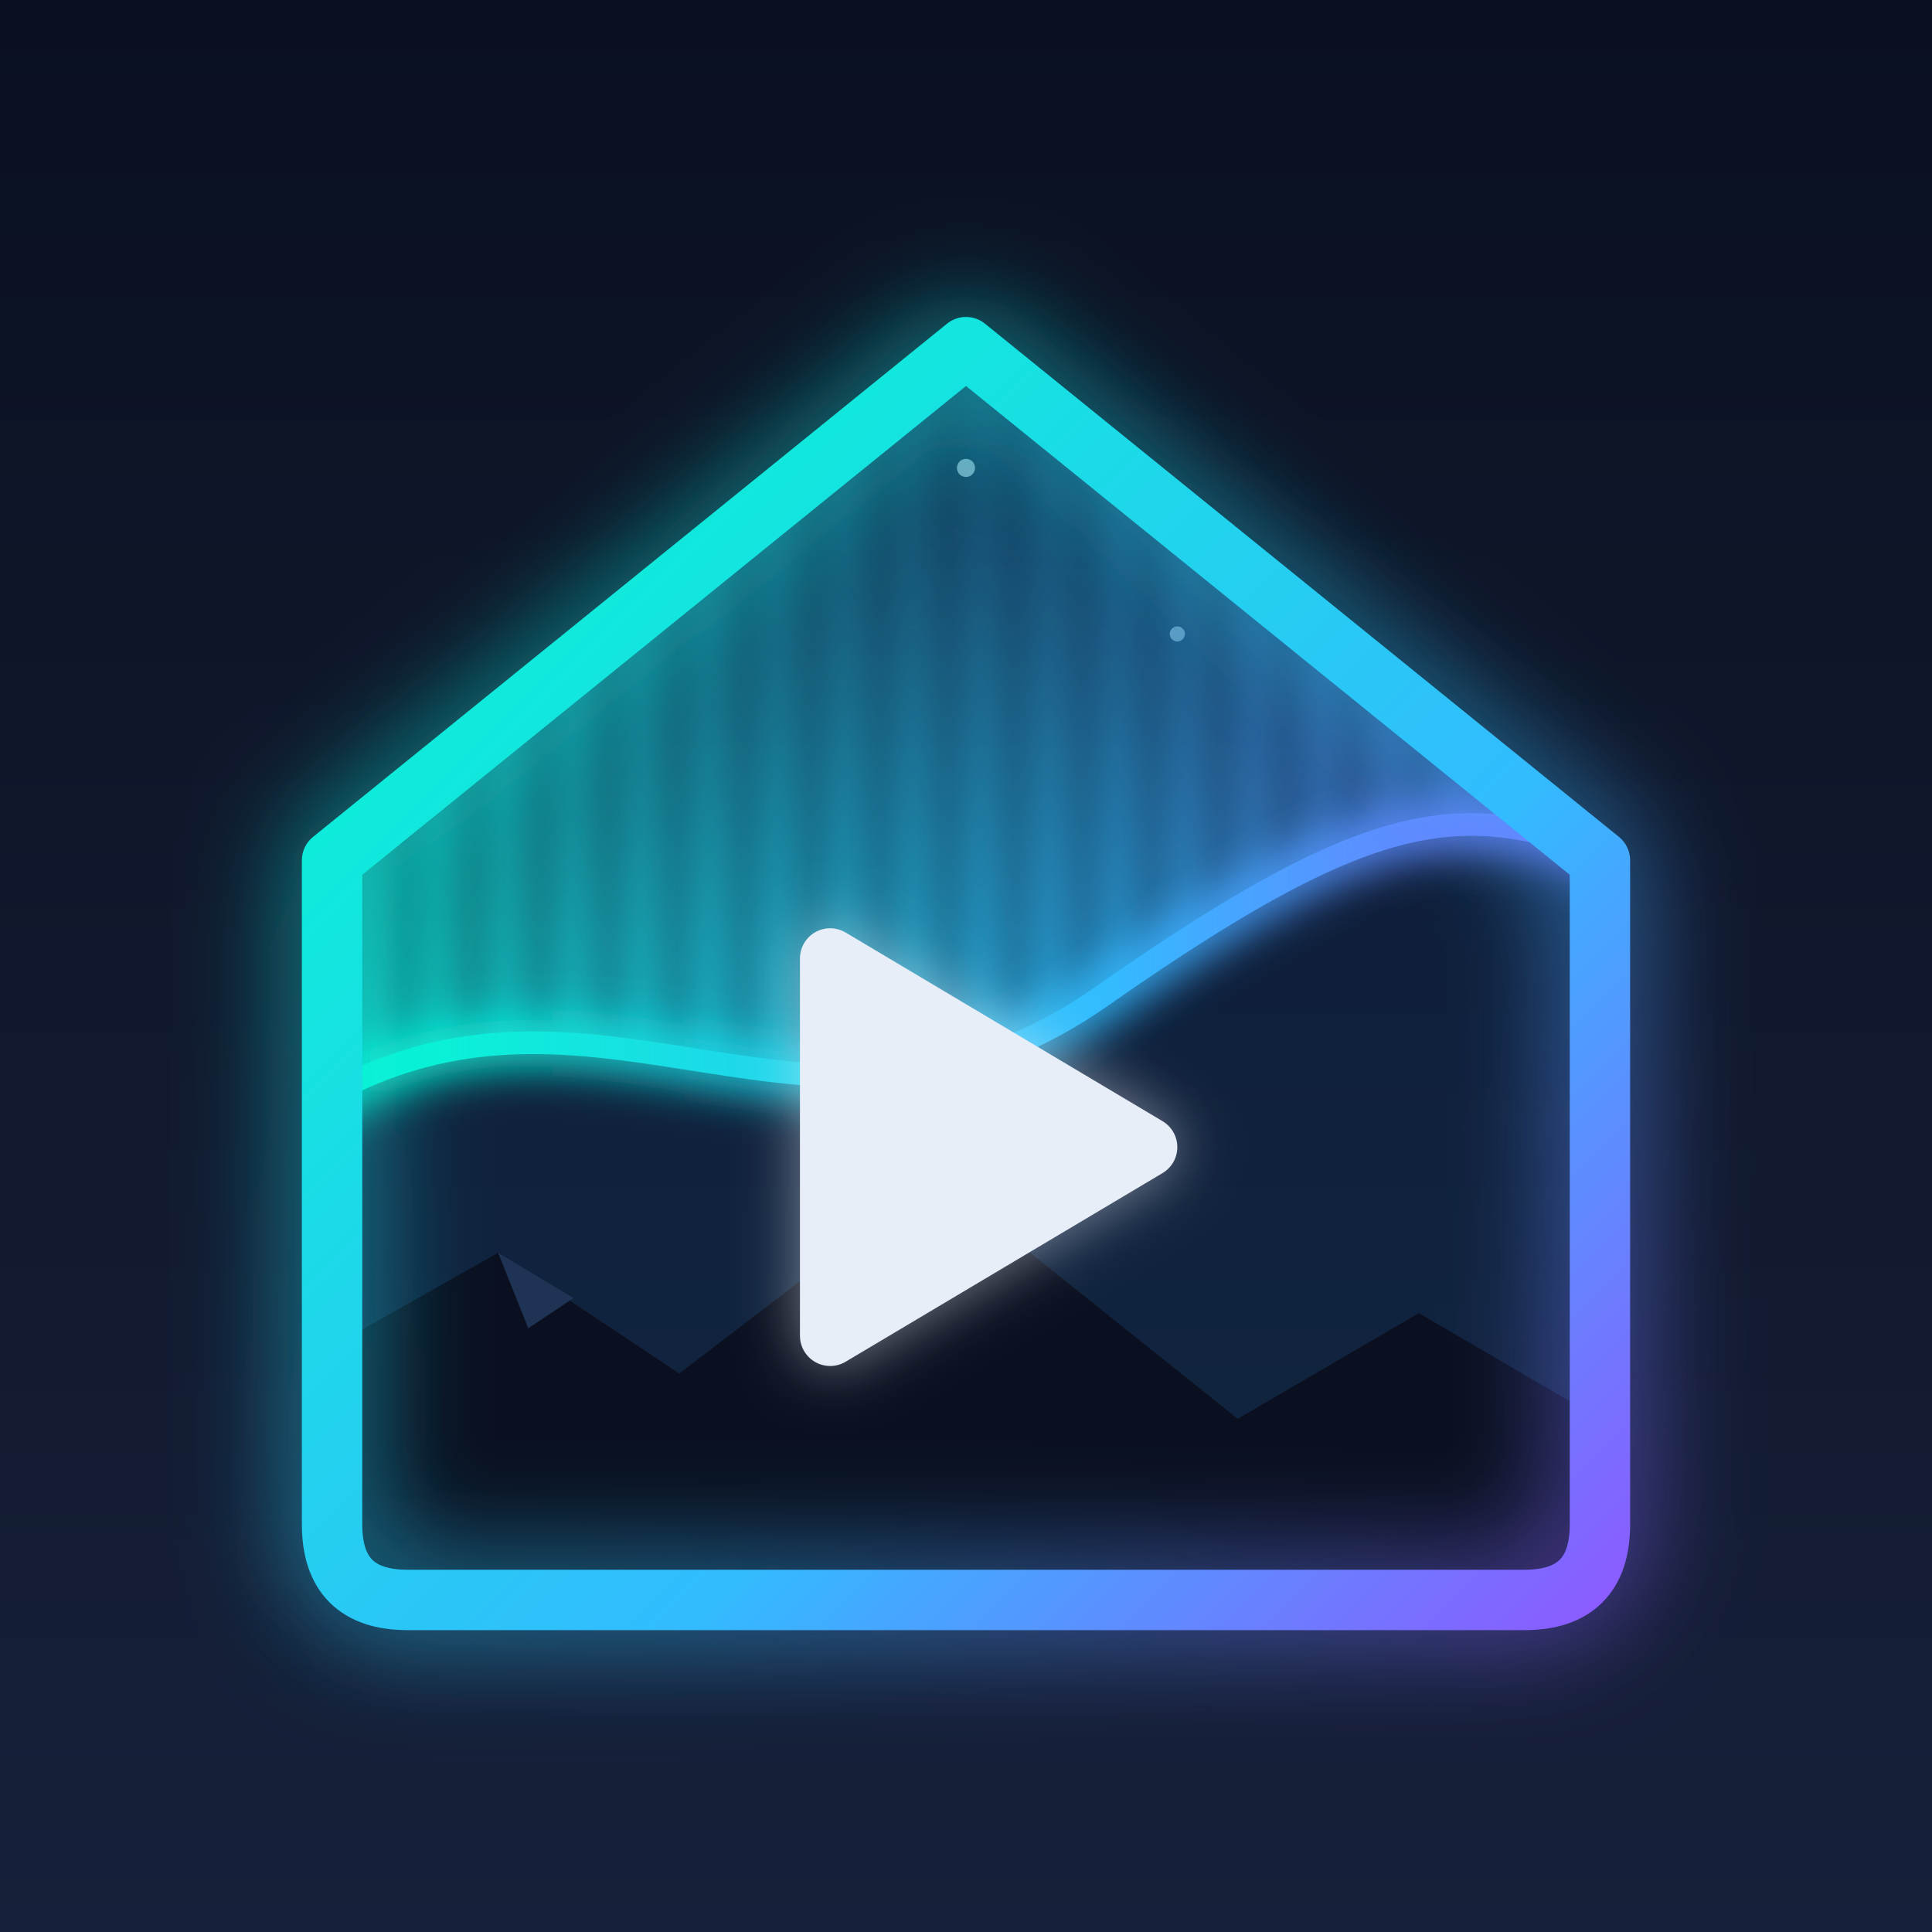
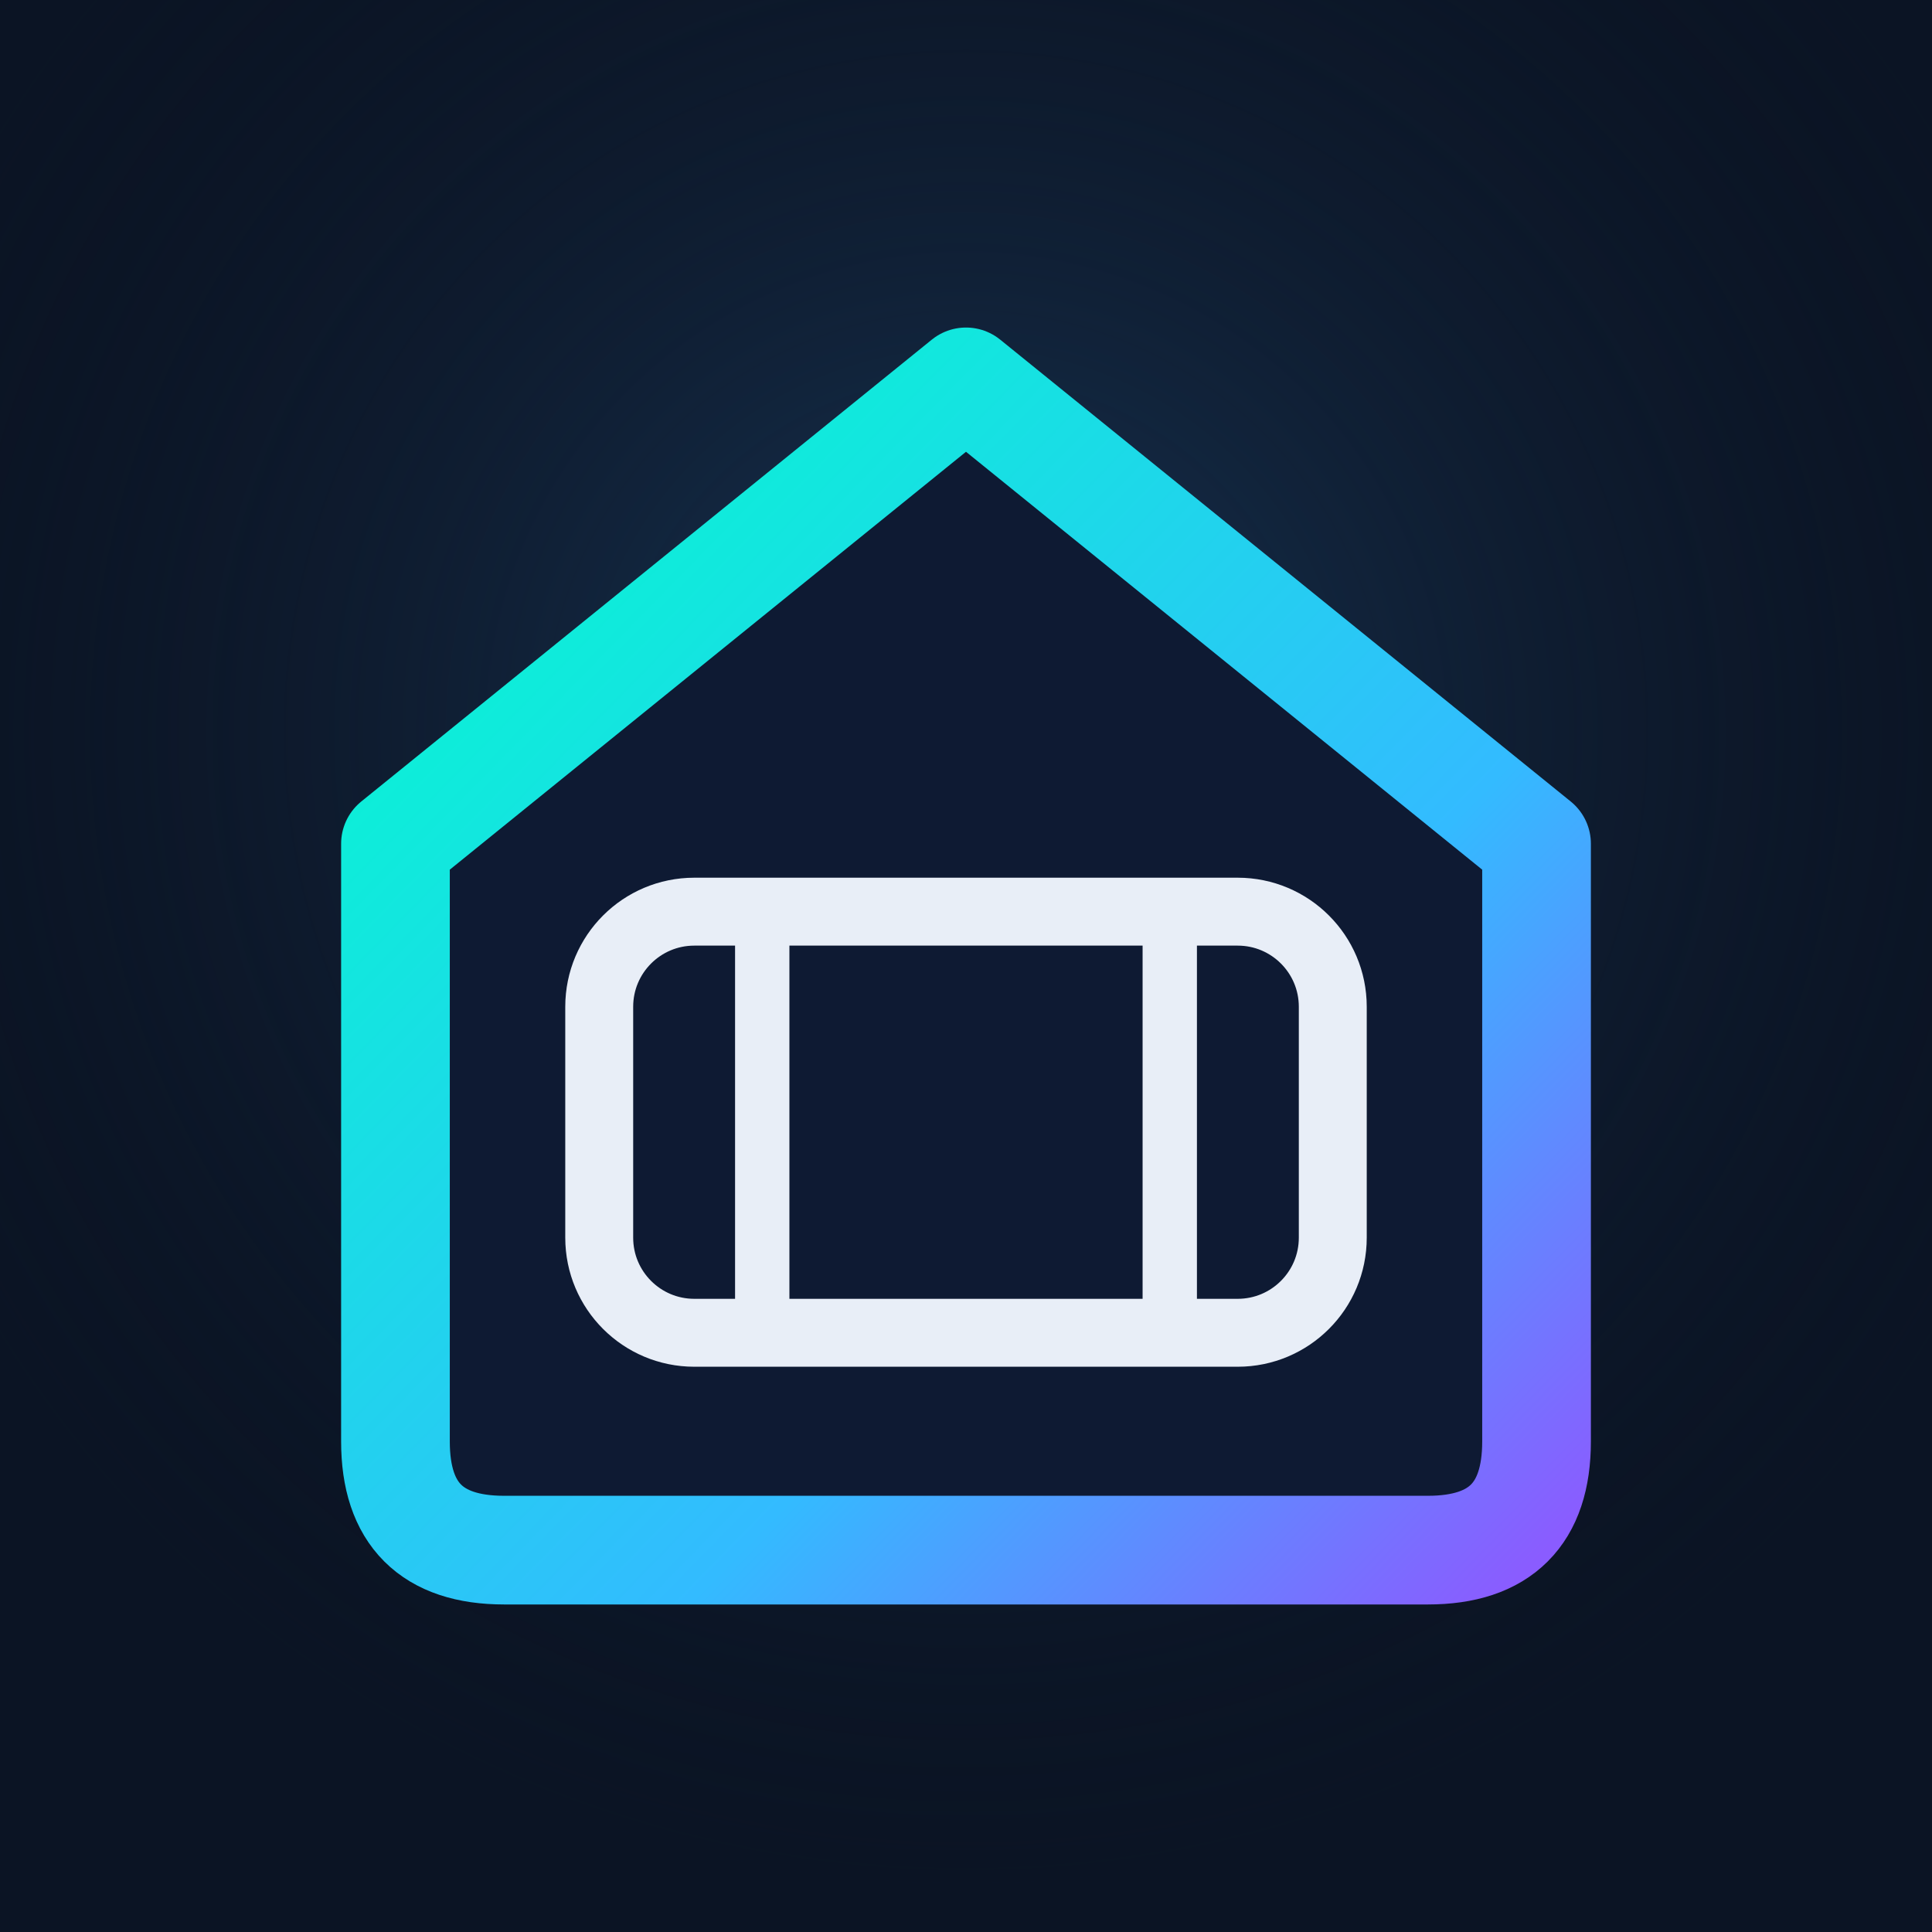
<svg xmlns="http://www.w3.org/2000/svg" width="256" height="256" viewBox="0 0 256 256">
  <defs>
-     <linearGradient id="i-night" x1="0" y1="0" x2="0" y2="1">
-       <stop offset="0" stop-color="#0A1020" />
-       <stop offset="1" stop-color="#16203A" />
-     </linearGradient>
-     <linearGradient id="i-sky" x1="0" y1="0" x2="0" y2="1">
-       <stop offset="0" stop-color="#0B1430" />
-       <stop offset="1" stop-color="#132A44" />
-     </linearGradient>
-     <linearGradient id="i-colour" x1="0" y1="0" x2="1" y2="0">
-       <stop offset="0" stop-color="#00FFCC" />
-       <stop offset="0.6" stop-color="#33BBFF" />
-       <stop offset="1" stop-color="#8A5CFF" />
-     </linearGradient>
-     <linearGradient id="i-frame-colour" x1="0" y1="0" x2="1" y2="1">
+     <linearGradient id="i-colour" x1="0" y1="0" x2="1" y2="1">
      <stop offset="0" stop-color="#00FFCC" />
      <stop offset="0.65" stop-color="#33BBFF" />
      <stop offset="1" stop-color="#8A5CFF" />
    </linearGradient>
-     <linearGradient id="i-rise" x1="0" y1="1" x2="0" y2="0">
-       <stop offset="0" stop-color="#fff" stop-opacity="1" />
-       <stop offset="0.25" stop-color="#fff" stop-opacity="0.75" />
-       <stop offset="1" stop-color="#fff" stop-opacity="0" />
-     </linearGradient>
-     <pattern id="i-rays" width="9" height="256" patternUnits="userSpaceOnUse">
-       <rect width="9" height="256" fill="#fff" opacity="0.55" />
-       <rect x="2" width="4" height="256" fill="#fff" />
-     </pattern>
-     <filter id="i-ray-blur" x="-50%" y="-50%" width="200%" height="200%">
-       <feGaussianBlur stdDeviation="2.6 0" />
-     </filter>
-     <mask id="i-curtain-mask" maskUnits="userSpaceOnUse" x="0" y="0" width="256" height="256">
-       <g filter="url(#i-ray-blur)">
-         <rect width="256" height="256" fill="url(#i-rays)" />
-       </g>
-     </mask>
-     <filter id="i-glow" x="-50%" y="-50%" width="200%" height="200%">
-       <feGaussianBlur stdDeviation="7" />
-     </filter>
-     <filter id="i-line-glow" x="-50%" y="-50%" width="200%" height="200%">
-       <feGaussianBlur stdDeviation="3" />
-     </filter>
-     <filter id="i-soft" x="-50%" y="-50%" width="200%" height="200%">
-       <feGaussianBlur stdDeviation="4" />
-     </filter>
-     <clipPath id="i-frame">
-       <path d="M128 46 L 212 114 L 212 202 Q 212 212 202 212 L 54 212 Q 44 212 44 202 L 44 114 Z" />
-     </clipPath>
-     <mask id="i-fade" maskUnits="userSpaceOnUse" x="0" y="0" width="256" height="256">
-       <path d="M36 150 C 76 120, 106 160, 146 132 S 196 106, 220 116 L 230 20 L 26 20 Z" fill="url(#i-rise)" />
-     </mask>
+     <radialGradient id="i-glow" cx="0.5" cy="0.38" r="0.6">
+       <stop offset="0" stop-color="#1A3A5C" stop-opacity="0.9" />
+       <stop offset="1" stop-color="#0B1424" stop-opacity="0" />
+     </radialGradient>
  </defs>
-   <rect width="256" height="256" fill="url(#i-night)" />
-   <g clip-path="url(#i-frame)">
-     <rect width="256" height="256" fill="url(#i-sky)" />
-     <circle cx="80" cy="72" r="1.8" fill="#E8EEF7" />
-     <circle cx="178" cy="70" r="1.5" fill="#E8EEF7" opacity="0.8" />
-     <circle cx="128" cy="62" r="1.2" fill="#E8EEF7" opacity="0.6" />
-     <circle cx="156" cy="84" r="1" fill="#E8EEF7" opacity="0.5" />
-     <g mask="url(#i-fade)">
-       <rect x="20" y="20" width="216" height="200" fill="url(#i-colour)" mask="url(#i-curtain-mask)" />
-     </g>
-     <path d="M36 150 C 76 120, 106 160, 146 132 S 196 106, 220 116" fill="none" stroke="url(#i-colour)" stroke-width="6" filter="url(#i-line-glow)" />
-     <path d="M36 150 C 76 120, 106 160, 146 132 S 196 106, 220 116" fill="none" stroke="url(#i-colour)" stroke-width="3" stroke-linecap="round" />
-     <path d="M20 230 L 20 192 L 66 166 L 90 182 L 124 156 L 164 188 L 188 174 L 236 202 L 236 230 Z" fill="#0A1020" />
-     <path d="M66 166 L 76 172 L 70 176 Z M124 156 L 136 166 L 126 168 Z" fill="#1F3355" />
-     <path d="M110 127 L 152 152 L 110 177 Z" fill="#E8EEF7" stroke="#E8EEF7" stroke-width="8" stroke-linejoin="round" filter="url(#i-soft)" opacity="0.5" />
-     <path d="M110 127 L 152 152 L 110 177 Z" fill="#E8EEF7" stroke="#E8EEF7" stroke-width="8" stroke-linejoin="round" />
+   <rect width="256" height="256" fill="#0B1424" />
+   <rect width="256" height="256" fill="url(#i-glow)" />
+   <g transform="translate(128 128) scale(0.9) translate(-128 -128)">
+     <path d="M128 42 L 212 110 L 212 198 Q 212 214 196 214 L 60 214 Q 44 214 44 198 L 44 110 Z" fill="#0E1A33" stroke="url(#i-colour)" stroke-width="16" stroke-linejoin="round" />
+     <rect x="74" y="120" width="108" height="62" rx="14" fill="none" stroke="#E8EEF7" stroke-width="10" />
+     <path d="M98 122 L 98 180 M158 122 L 158 180" stroke="#E8EEF7" stroke-width="8" stroke-linecap="round" />
  </g>
-   <path d="M128 46 L 212 114 L 212 202 Q 212 212 202 212 L 54 212 Q 44 212 44 202 L 44 114 Z" fill="none" stroke="url(#i-frame-colour)" stroke-width="10" stroke-linejoin="round" filter="url(#i-glow)" opacity="0.6" />
-   <path d="M128 46 L 212 114 L 212 202 Q 212 212 202 212 L 54 212 Q 44 212 44 202 L 44 114 Z" fill="none" stroke="url(#i-frame-colour)" stroke-width="8" stroke-linejoin="round" />
</svg>
